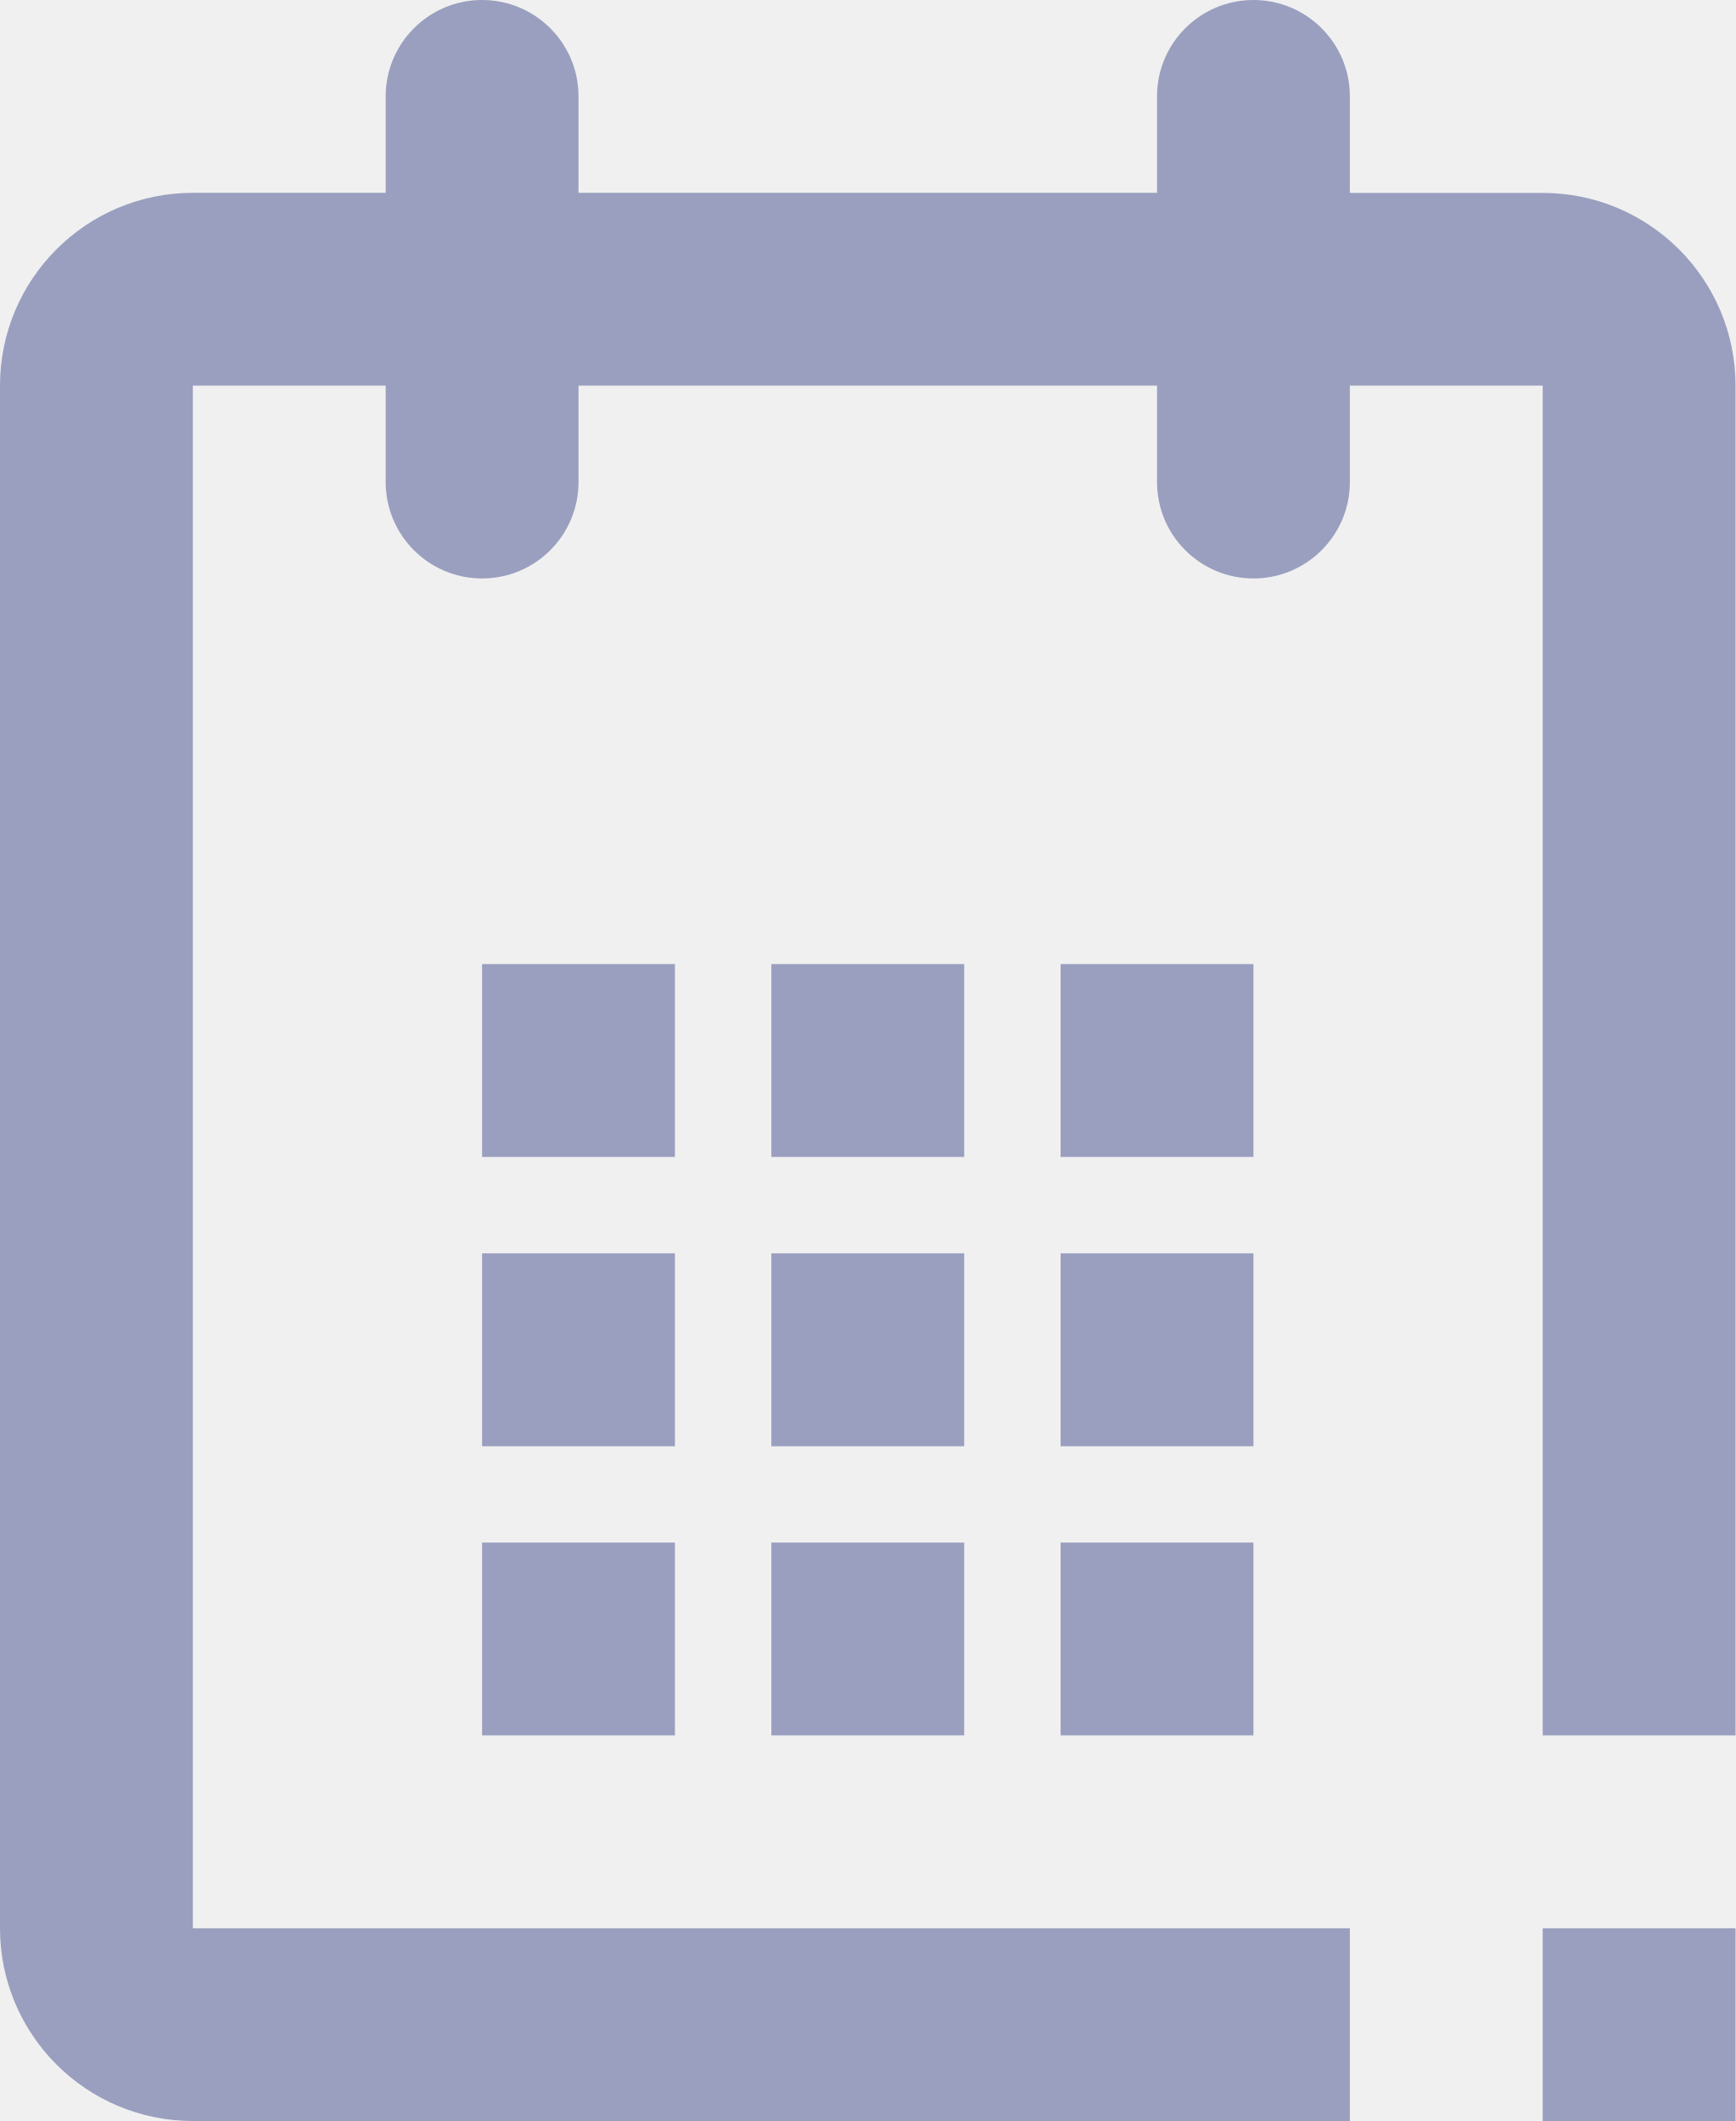
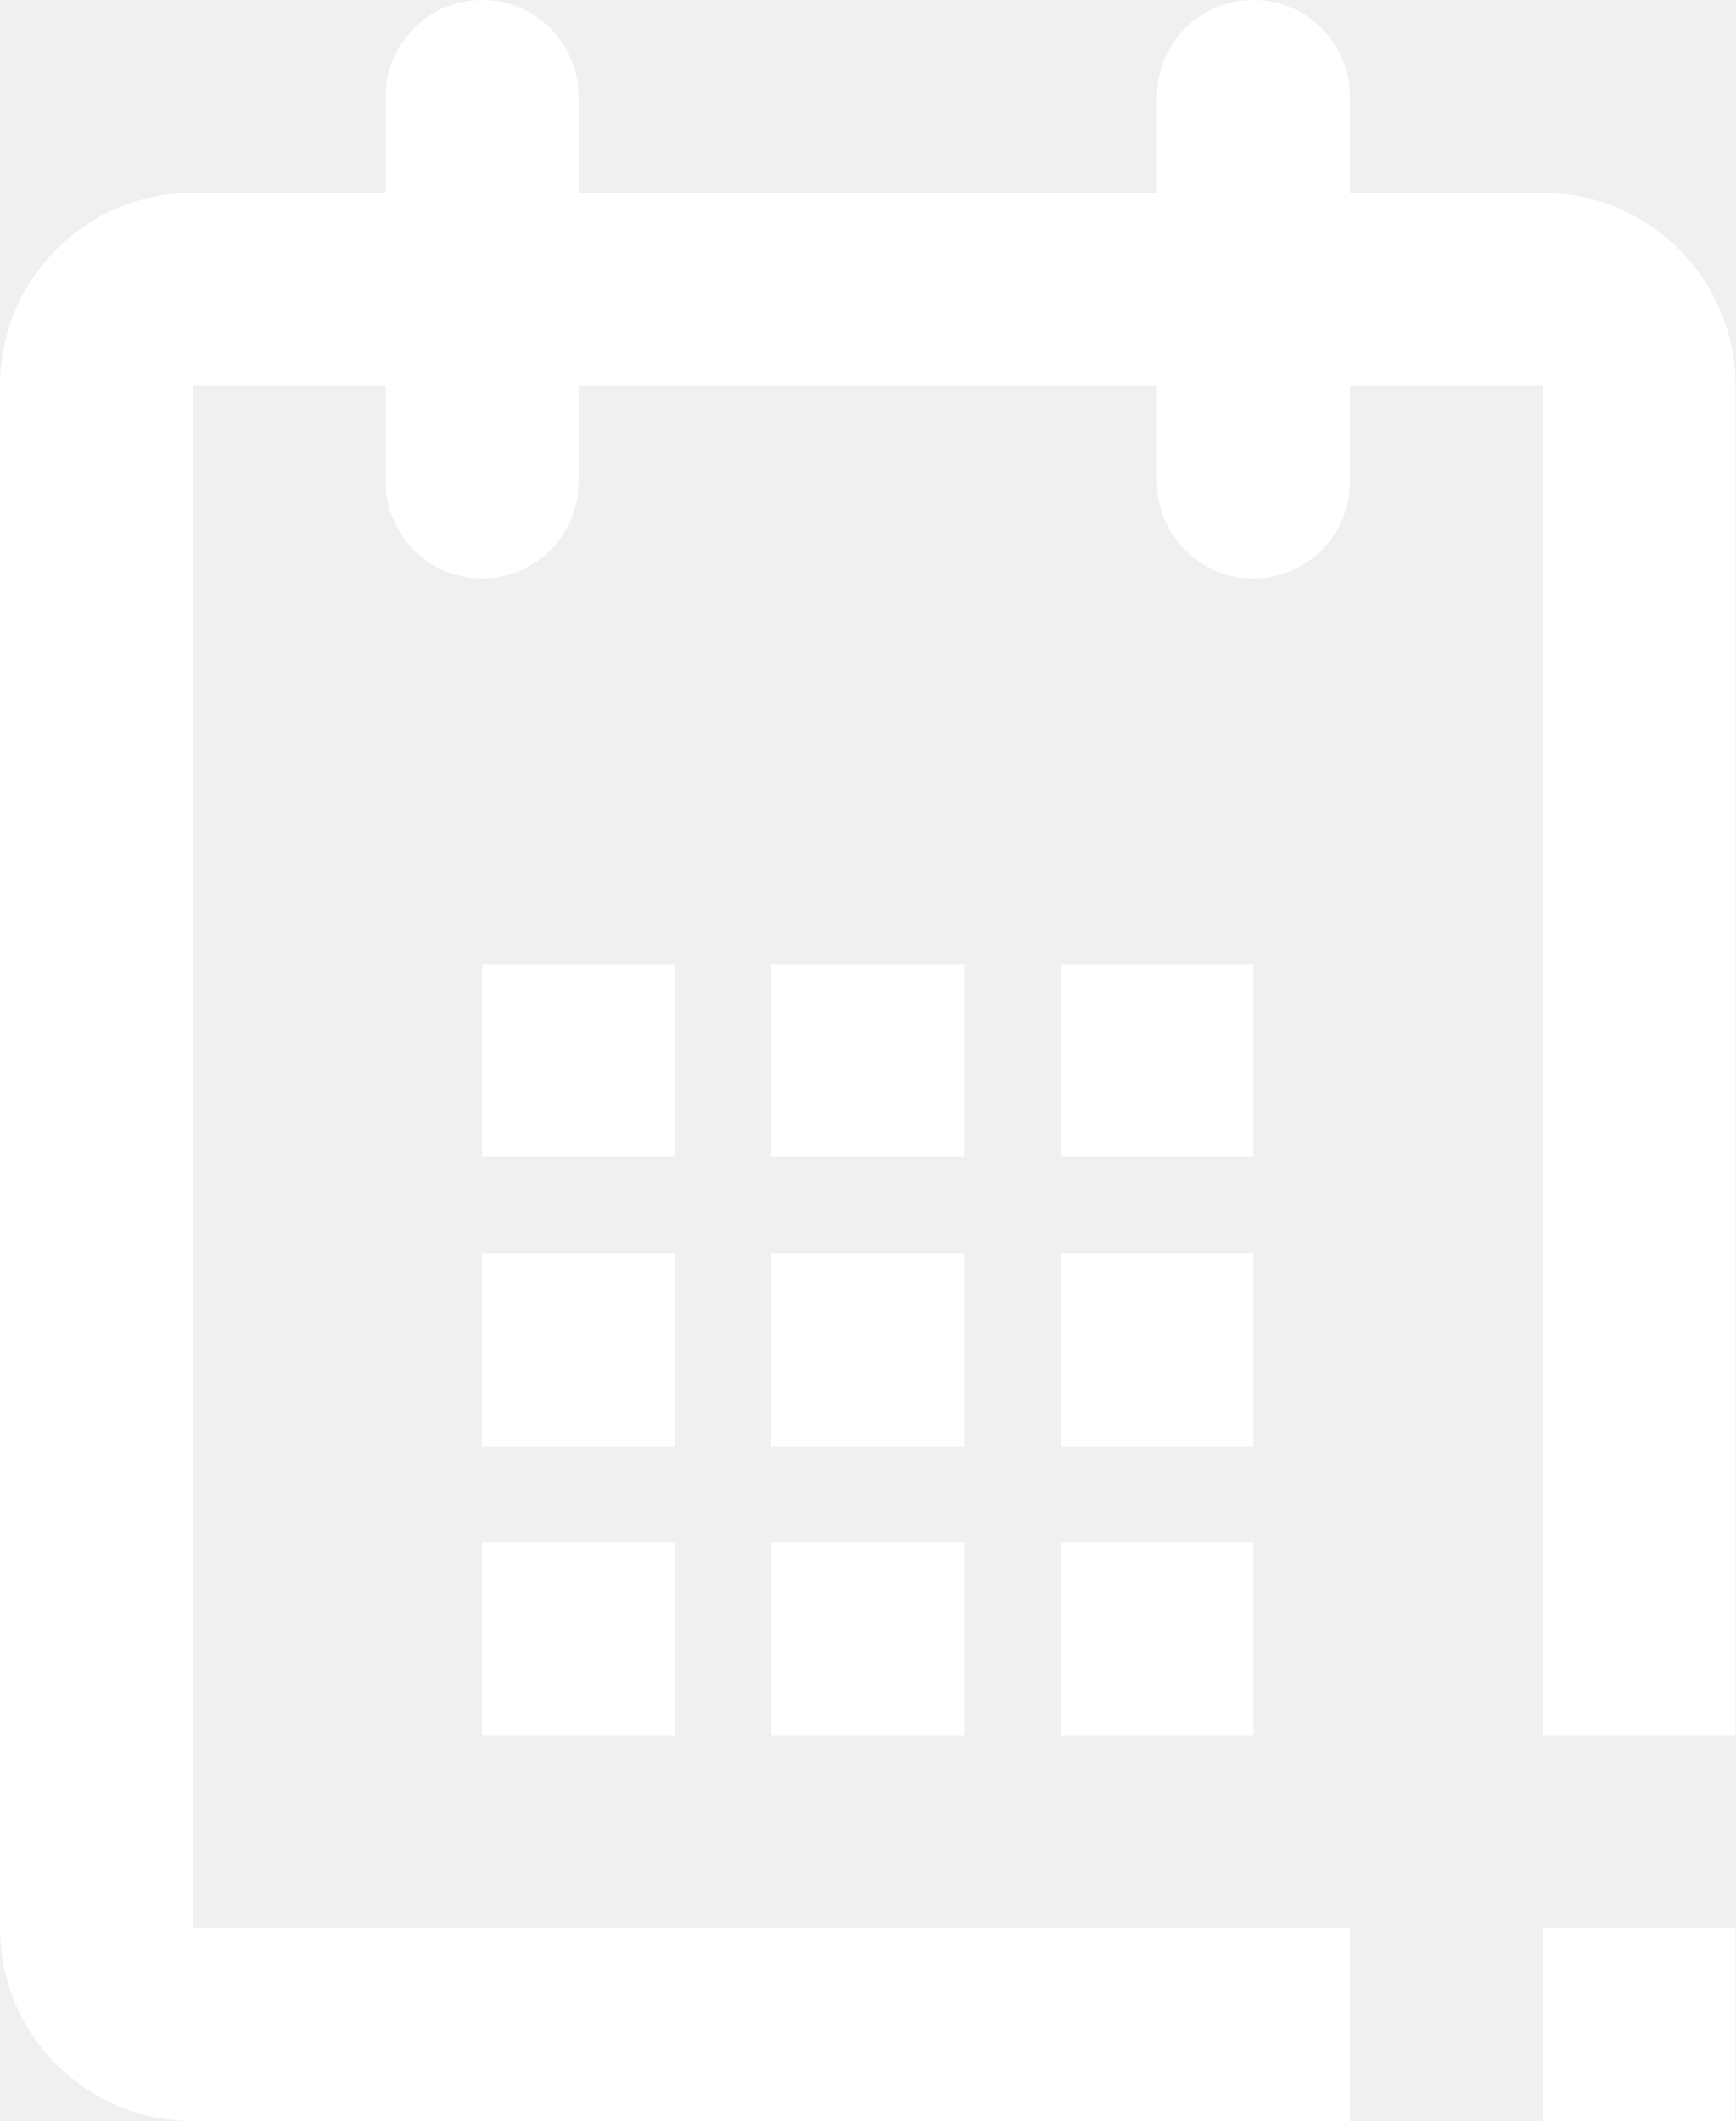
<svg xmlns="http://www.w3.org/2000/svg" width="18" height="22">
-   <path fill-rule="evenodd" clip-rule="evenodd" fill="#9A9FBF" d="M16 22h2v-1.999h-2V22zm0-19.999h-2V1a1 1 0 10-2 0v1H6V1a1 1 0 00-2 0v1H2a2 2 0 00-2 2v16a2 2 0 002 2h12v-1.999H2V4h2v1a1 1 0 102 0V4h6v1a1 1 0 102 0V4h2v14h2V4a2 2 0 00-2-1.999zM5 18h2v-2H5v2zm3 0h2v-2H8v2zm3 0h2v-2h-2v2zm-4-5H5v2.001h2V13zm3 0H8v2.001h2V13zm3 0h-2v2.001h2V13zm-6-3H5v2h2v-2zm3 0H8v2h2v-2zm3 0h-2v2h2v-2z" />
+   <path fill-rule="evenodd" clip-rule="evenodd" fill="#ffffff" d="M16 22h2v-1.999h-2V22zm0-19.999h-2V1a1 1 0 10-2 0v1H6V1a1 1 0 00-2 0v1H2a2 2 0 00-2 2v16a2 2 0 002 2h12v-1.999H2V4h2v1a1 1 0 102 0V4h6v1a1 1 0 102 0V4h2v14h2V4a2 2 0 00-2-1.999zM5 18h2v-2H5v2zm3 0h2v-2H8v2zm3 0h2v-2h-2v2zm-4-5H5v2.001h2V13zm3 0H8v2.001h2V13zm3 0h-2v2.001h2V13zm-6-3H5v2h2v-2zm3 0H8v2h2v-2zm3 0h-2v2h2v-2z" />
</svg>
